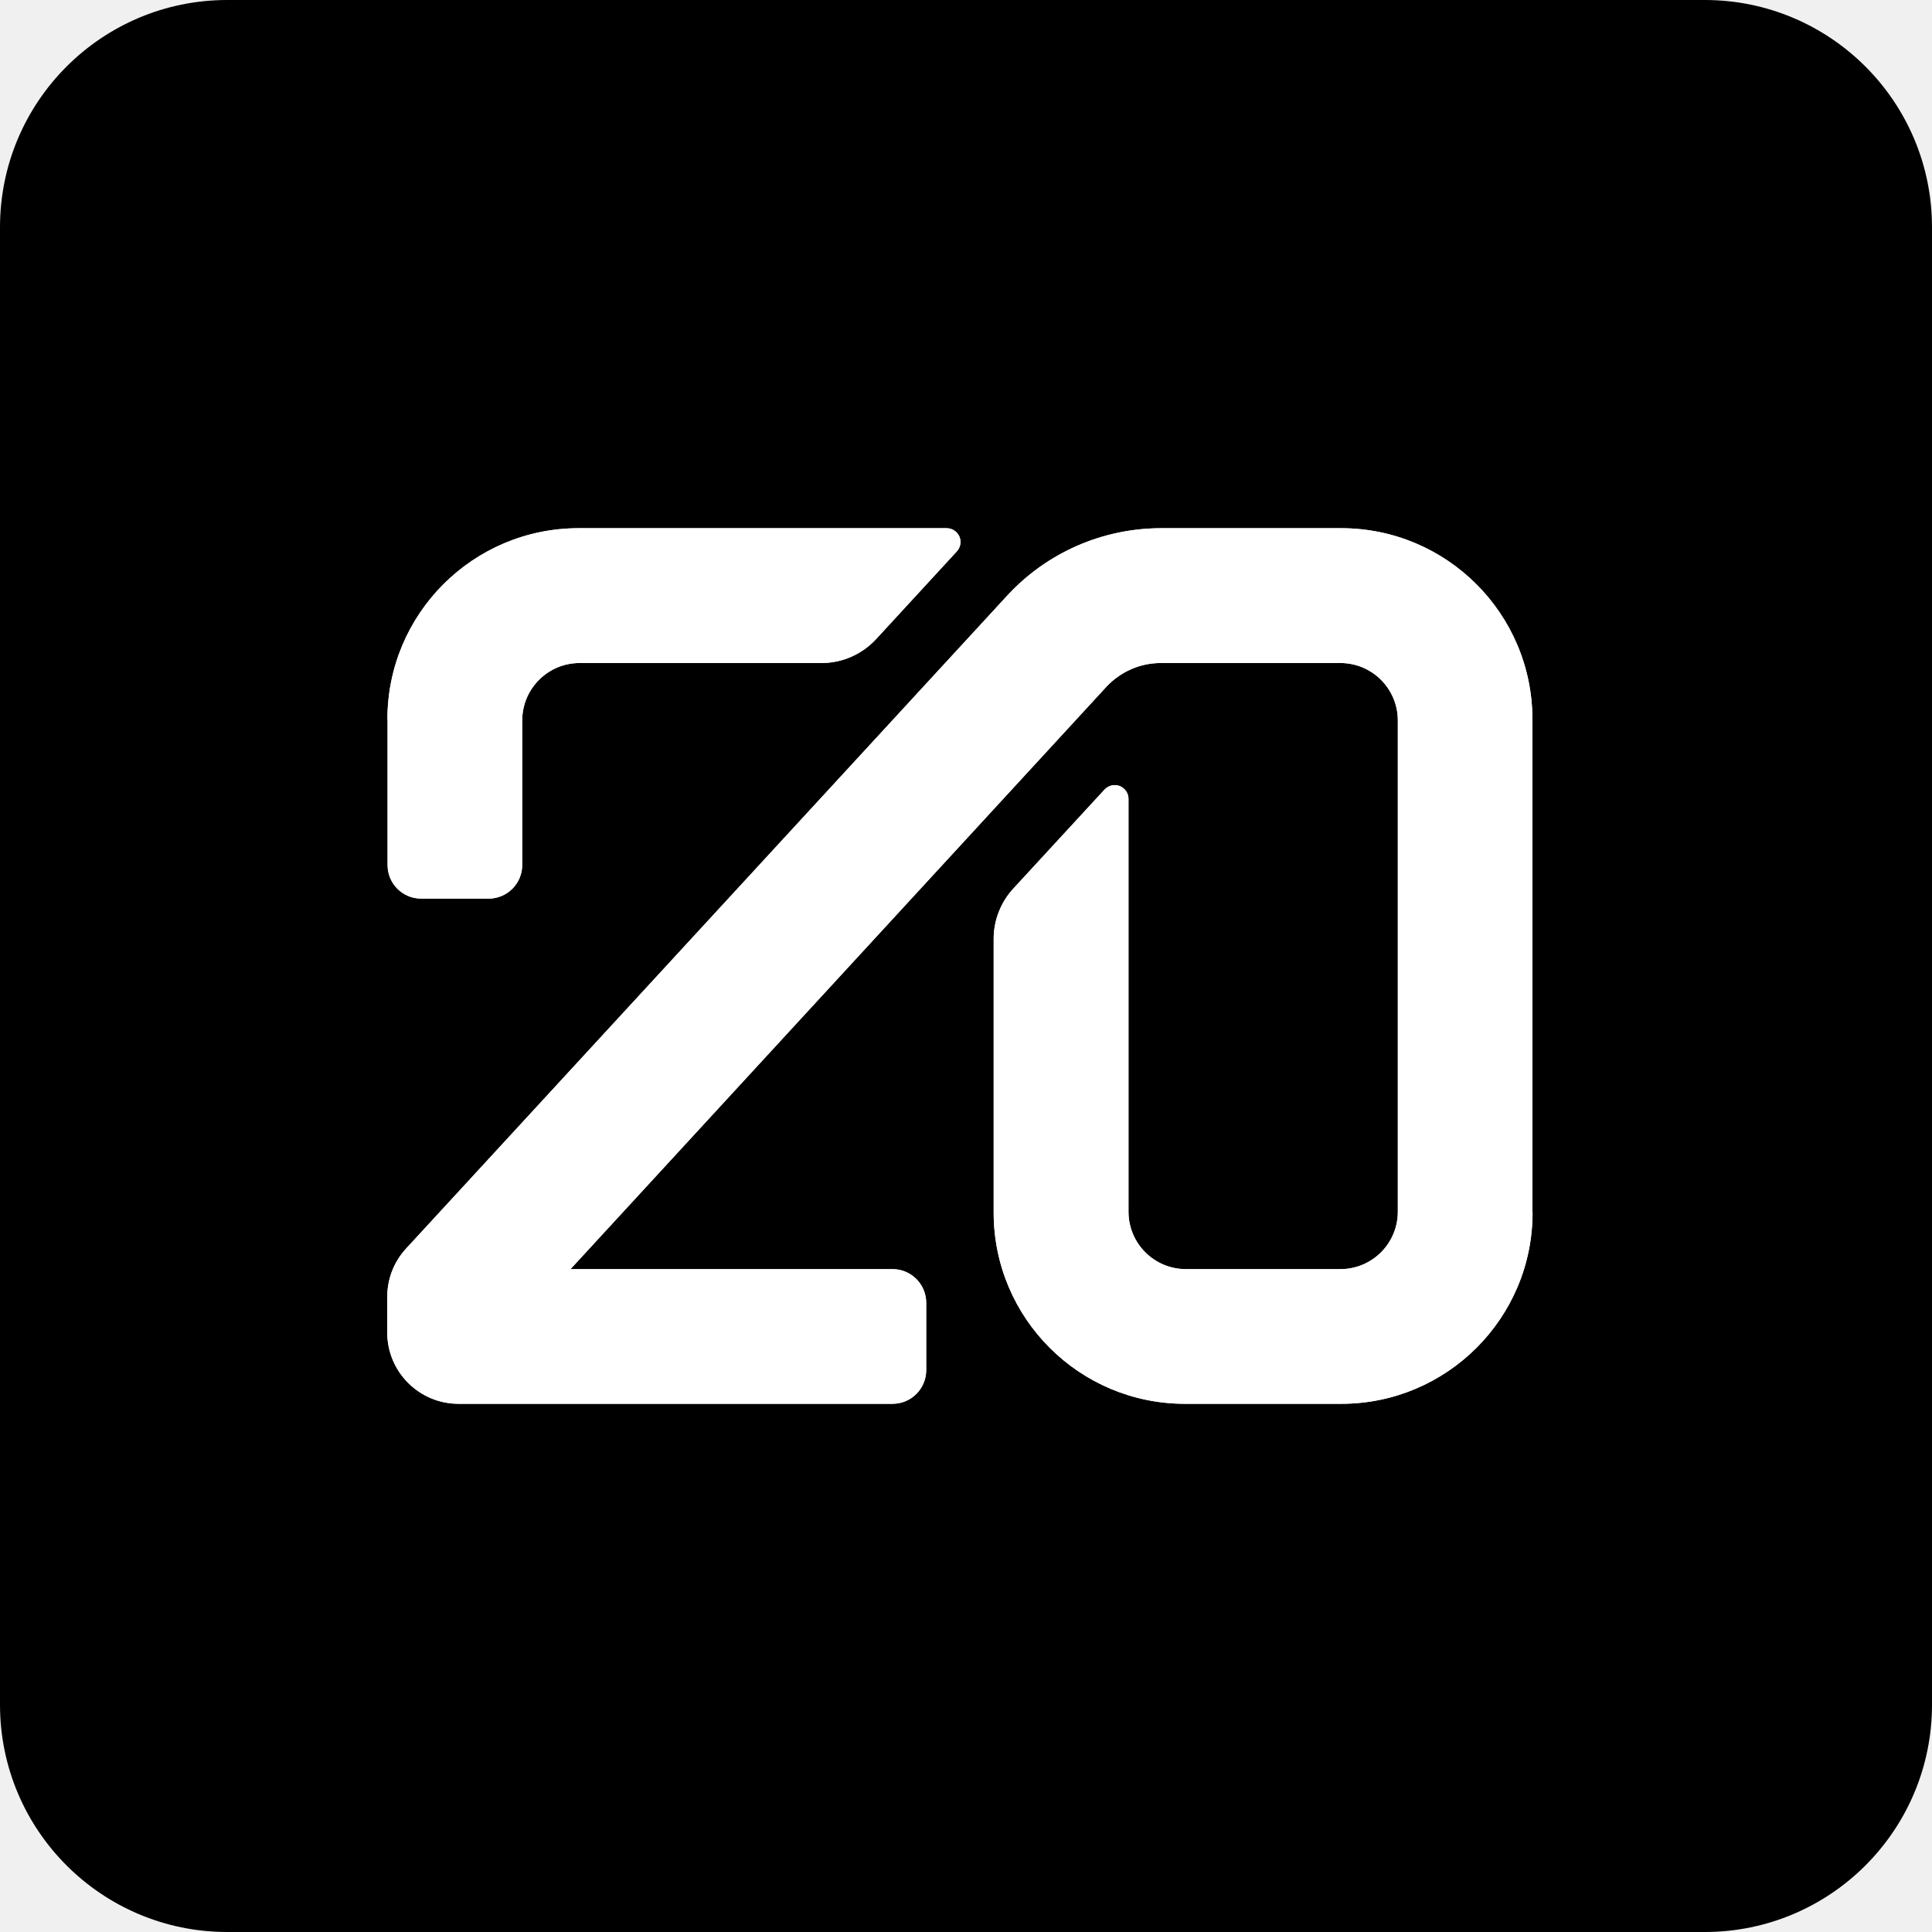
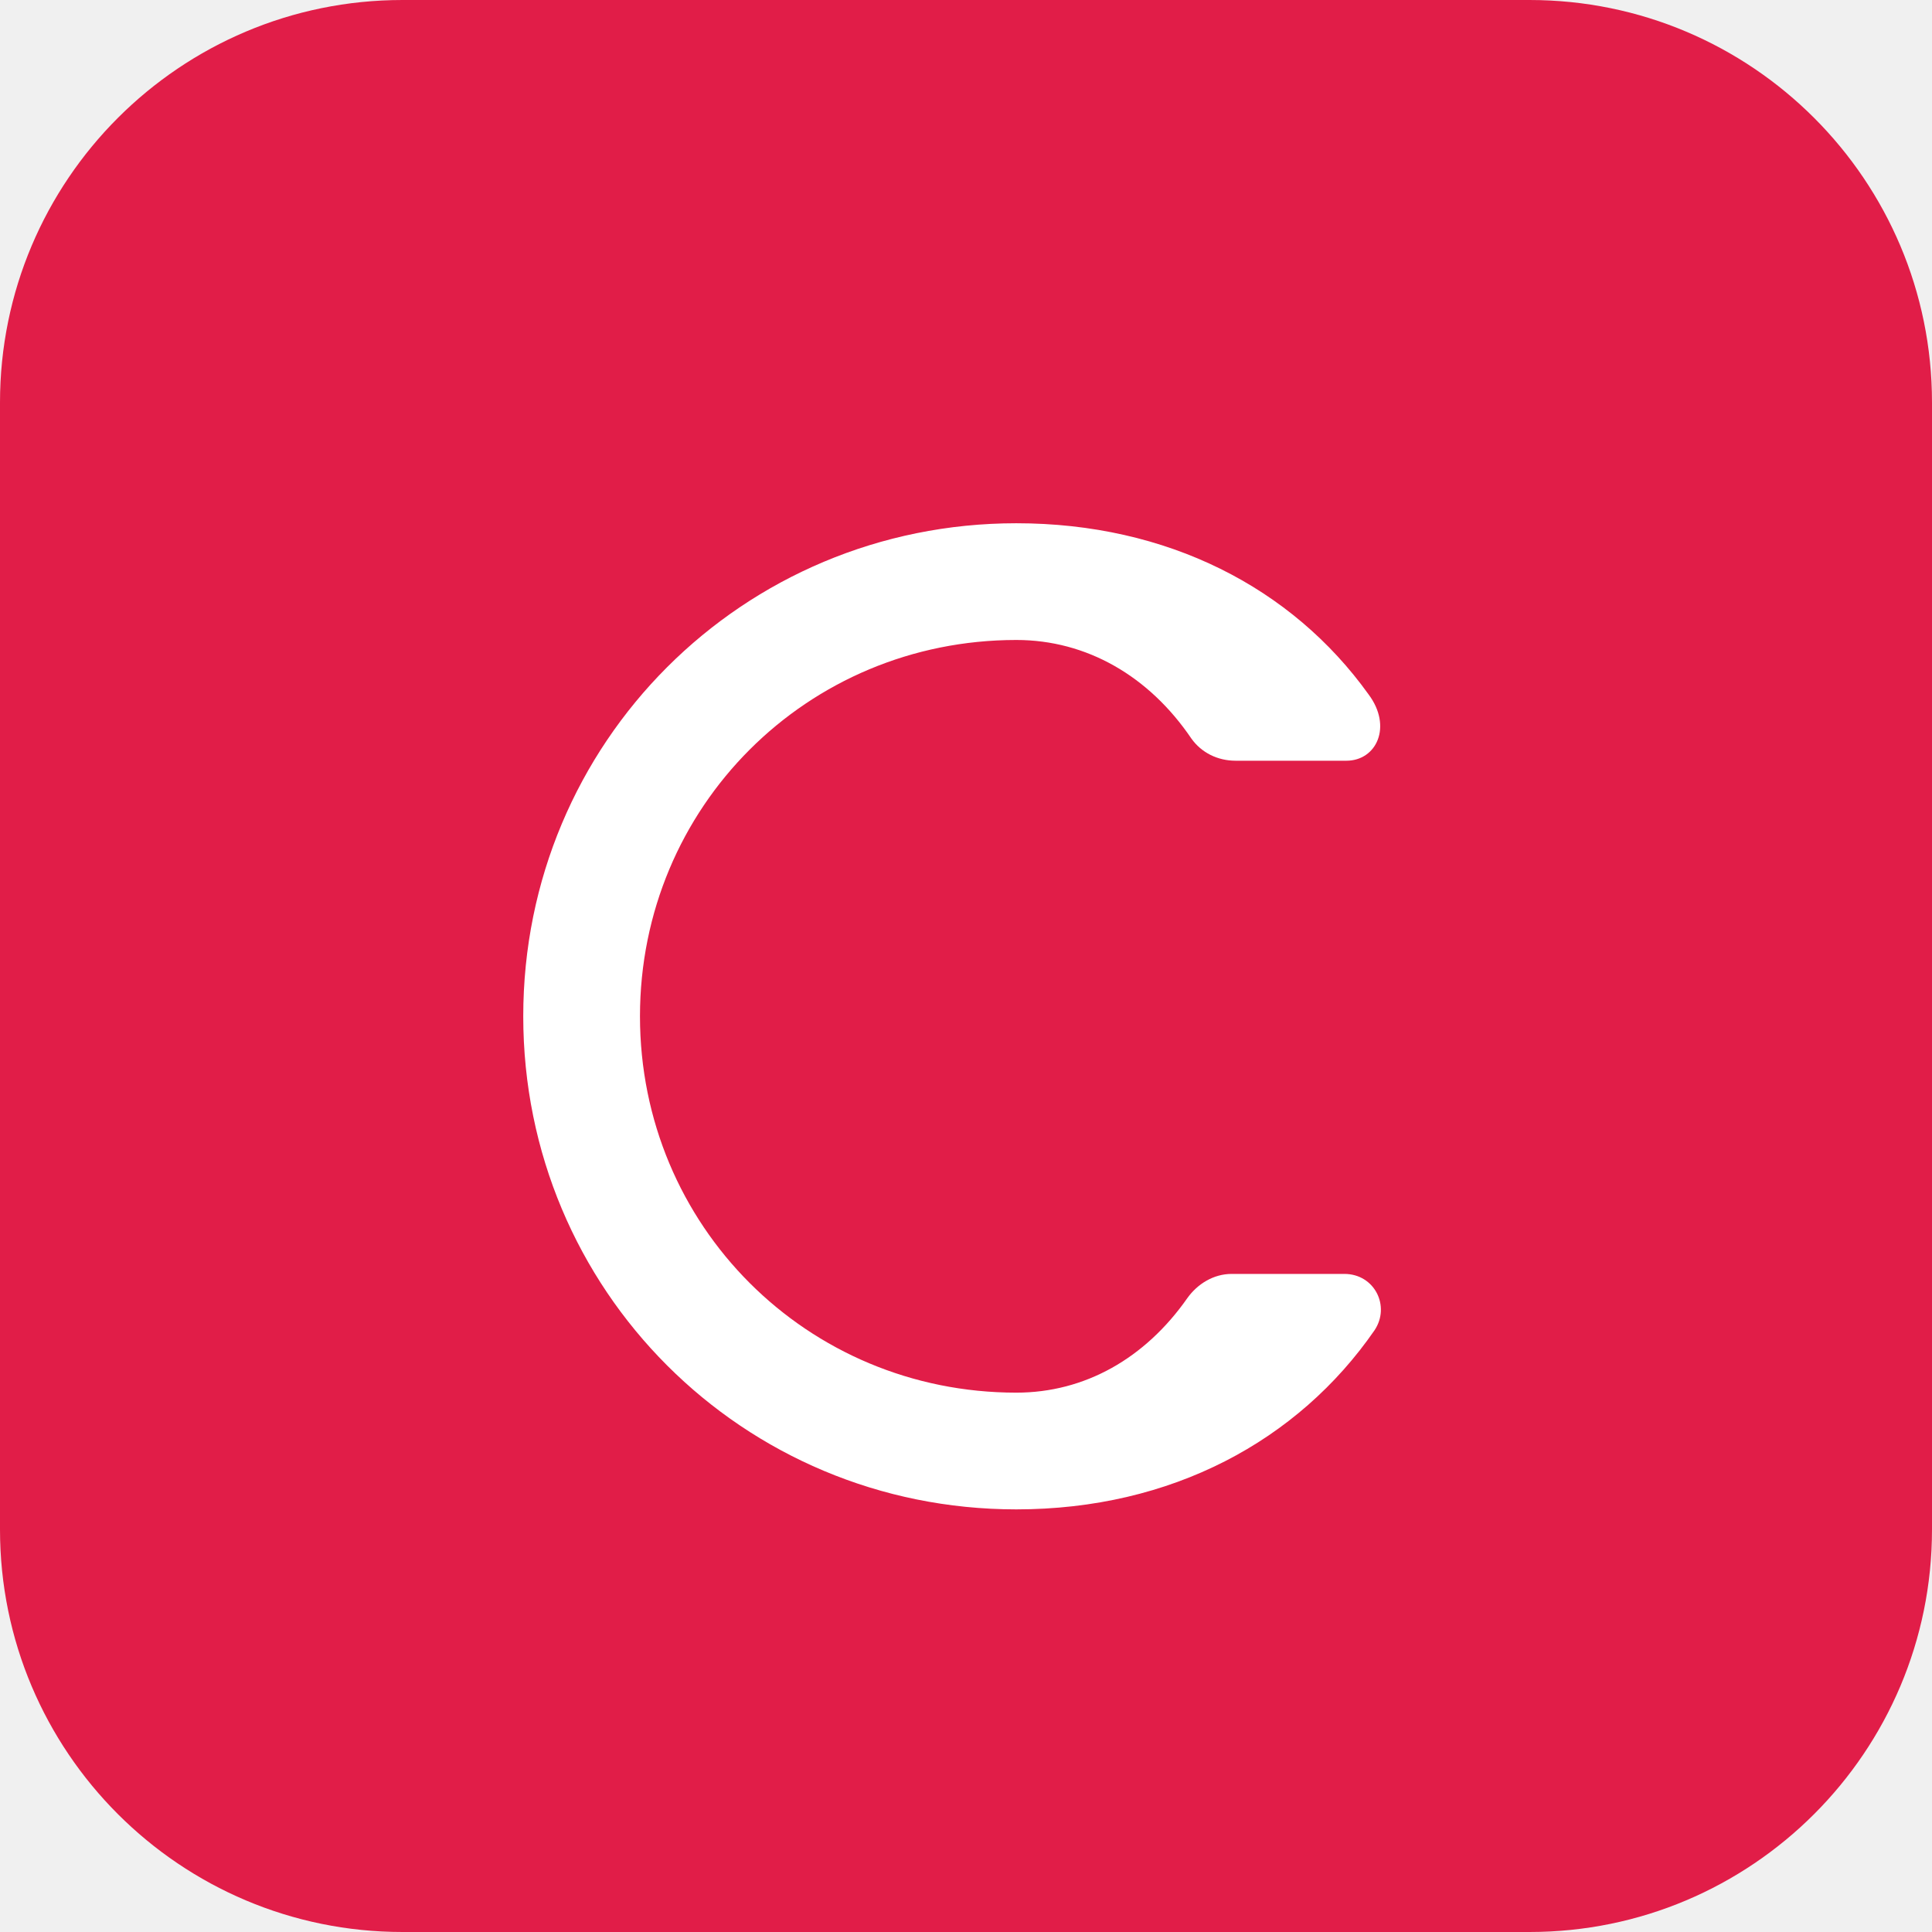
- <svg xmlns="http://www.w3.org/2000/svg" width="96px" height="96px" viewBox="0 0 96 96" version="1.1">
-   <defs>
-     <clipPath id="clip1">
-       <path d="M 11.293 0 L 84.707 0 C 90.945 0 96 5.055 96 11.293 L 96 84.707 C 96 90.945 90.945 96 84.707 96 L 11.293 96 C 5.055 96 0 90.945 0 84.707 L 0 11.293 C 0 5.055 5.055 0 11.293 0 Z M 11.293 0 " />
-     </clipPath>
-     <clipPath id="clip2">
-       <path d="M 19 26 L 48 26 L 48 45 L 19 45 Z M 19 26 " />
-     </clipPath>
-     <clipPath id="clip3">
-       <path d="M 11.293 0 L 84.707 0 C 90.945 0 96 5.055 96 11.293 L 96 84.707 C 96 90.945 90.945 96 84.707 96 L 11.293 96 C 5.055 96 0 90.945 0 84.707 L 0 11.293 C 0 5.055 5.055 0 11.293 0 Z M 11.293 0 " />
-     </clipPath>
-     <clipPath id="clip4">
-       <path d="M 19 26 L 77 26 L 77 70 L 19 70 Z M 19 26 " />
-     </clipPath>
-     <clipPath id="clip5">
-       <path d="M 11.293 0 L 84.707 0 C 90.945 0 96 5.055 96 11.293 L 96 84.707 C 96 90.945 90.945 96 84.707 96 L 11.293 96 C 5.055 96 0 90.945 0 84.707 L 0 11.293 C 0 5.055 5.055 0 11.293 0 Z M 11.293 0 " />
-     </clipPath>
-   </defs>
-   <g id="surface1">
-     <g clip-path="url(#clip1)" clip-rule="nonzero">
-       <path style=" stroke:none;fill-rule:nonzero;fill:rgb(0%,0%,0%);fill-opacity:1;" d="M 96 0 L 0 0 L 0 96 L 96 96 Z M 19.25 35.746 C 19.25 30.5 23.508 26.246 28.75 26.246 L 47.039 26.246 C 47.309 26.246 47.555 26.406 47.668 26.652 C 47.781 26.902 47.73 27.191 47.547 27.395 L 43.539 31.75 C 42.84 32.508 41.859 32.945 40.828 32.945 L 28.801 32.945 C 27.227 32.945 25.949 34.223 25.949 35.797 L 25.949 42.98 C 25.949 43.906 25.199 44.652 24.273 44.652 L 20.93 44.652 C 20.004 44.652 19.258 43.906 19.258 42.98 L 19.258 35.746 Z M 76.152 60.254 C 76.152 65.5 71.895 69.754 66.648 69.754 L 58.879 69.754 C 53.633 69.754 49.375 65.5 49.375 60.254 L 49.375 46.652 C 49.375 45.727 49.723 44.836 50.352 44.152 L 54.883 39.234 C 55.074 39.027 55.371 38.957 55.637 39.055 C 55.898 39.164 56.074 39.41 56.074 39.691 L 56.074 60.211 C 56.074 61.785 57.352 63.062 58.926 63.062 L 66.605 63.062 C 68.18 63.062 69.457 61.785 69.457 60.211 L 69.457 35.797 C 69.457 34.223 68.18 32.945 66.605 32.945 L 57.676 32.945 C 56.652 32.945 55.68 33.375 54.98 34.121 L 28.348 63.062 L 44.352 63.062 C 45.273 63.062 46.023 63.812 46.023 64.738 L 46.023 68.082 C 46.023 69.008 45.273 69.754 44.352 69.754 L 22.785 69.754 C 20.832 69.754 19.242 68.168 19.242 66.211 L 19.242 64.441 C 19.242 63.551 19.574 62.695 20.18 62.039 L 50.039 29.605 C 52.016 27.457 54.789 26.246 57.707 26.246 L 66.641 26.246 C 71.887 26.246 76.145 30.5 76.145 35.746 L 76.145 60.254 Z M 76.152 60.254 " />
-     </g>
-     <g clip-path="url(#clip2)" clip-rule="nonzero">
-       <g clip-path="url(#clip3)" clip-rule="nonzero">
-         <path style=" stroke:none;fill-rule:nonzero;fill:rgb(100%,100%,100%);fill-opacity:1;" d="M 19.25 35.746 C 19.25 30.5 23.508 26.246 28.75 26.246 L 47.039 26.246 C 47.309 26.246 47.555 26.406 47.668 26.652 C 47.781 26.902 47.73 27.191 47.547 27.395 L 43.539 31.75 C 42.84 32.508 41.859 32.945 40.828 32.945 L 28.801 32.945 C 27.227 32.945 25.949 34.223 25.949 35.797 L 25.949 42.98 C 25.949 43.906 25.199 44.652 24.273 44.652 L 20.93 44.652 C 20.004 44.652 19.258 43.906 19.258 42.98 L 19.258 35.746 Z M 19.25 35.746 " />
-       </g>
-     </g>
-     <g clip-path="url(#clip4)" clip-rule="nonzero">
-       <g clip-path="url(#clip5)" clip-rule="nonzero">
-         <path style=" stroke:none;fill-rule:nonzero;fill:rgb(100%,100%,100%);fill-opacity:1;" d="M 76.152 60.254 C 76.152 65.5 71.895 69.754 66.648 69.754 L 58.879 69.754 C 53.633 69.754 49.375 65.5 49.375 60.254 L 49.375 46.652 C 49.375 45.727 49.723 44.836 50.352 44.152 L 54.883 39.234 C 55.074 39.027 55.371 38.957 55.637 39.055 C 55.898 39.164 56.074 39.41 56.074 39.691 L 56.074 60.211 C 56.074 61.785 57.352 63.062 58.926 63.062 L 66.605 63.062 C 68.18 63.062 69.457 61.785 69.457 60.211 L 69.457 35.797 C 69.457 34.223 68.18 32.945 66.605 32.945 L 57.676 32.945 C 56.652 32.945 55.68 33.375 54.98 34.121 L 28.348 63.062 L 44.352 63.062 C 45.273 63.062 46.023 63.812 46.023 64.738 L 46.023 68.082 C 46.023 69.008 45.273 69.754 44.352 69.754 L 22.785 69.754 C 20.832 69.754 19.242 68.168 19.242 66.211 L 19.242 64.441 C 19.242 63.551 19.574 62.695 20.18 62.039 L 50.039 29.605 C 52.016 27.457 54.789 26.246 57.707 26.246 L 66.641 26.246 C 71.887 26.246 76.145 30.5 76.145 35.746 L 76.145 60.254 Z M 76.152 60.254 " />
-       </g>
-     </g>
-   </g>
+ <svg xmlns="http://www.w3.org/2000/svg" viewBox="0 0 96 96" width="96" height="96">
+   <rect width="96" height="96" rx="20" fill="#E11D48" />
+   <path d="M68 34.5C64.2 29.2 58 26 50.5 26C36.9 26 26 36.9 26 50.5C26 64.1 36.9 75 50.5 75C58.2 75 64.5 71.6 68.3 66.1C69.1 64.9 68.3 63.3 66.8 63.3H61.2C60.3 63.3 59.5 63.8 59 64.5C56.9 67.5 53.9 69.2 50.5 69.2C40.1 69.2 31.8 60.9 31.8 50.5C31.8 40.1 40.1 31.8 50.5 31.8C54 31.8 57.1 33.6 59.2 36.7C59.7 37.4 60.5 37.8 61.4 37.8H66.9C68.4 37.8 69.2 36.1 68 34.5Z" fill="#FFFFFF" />
</svg>
